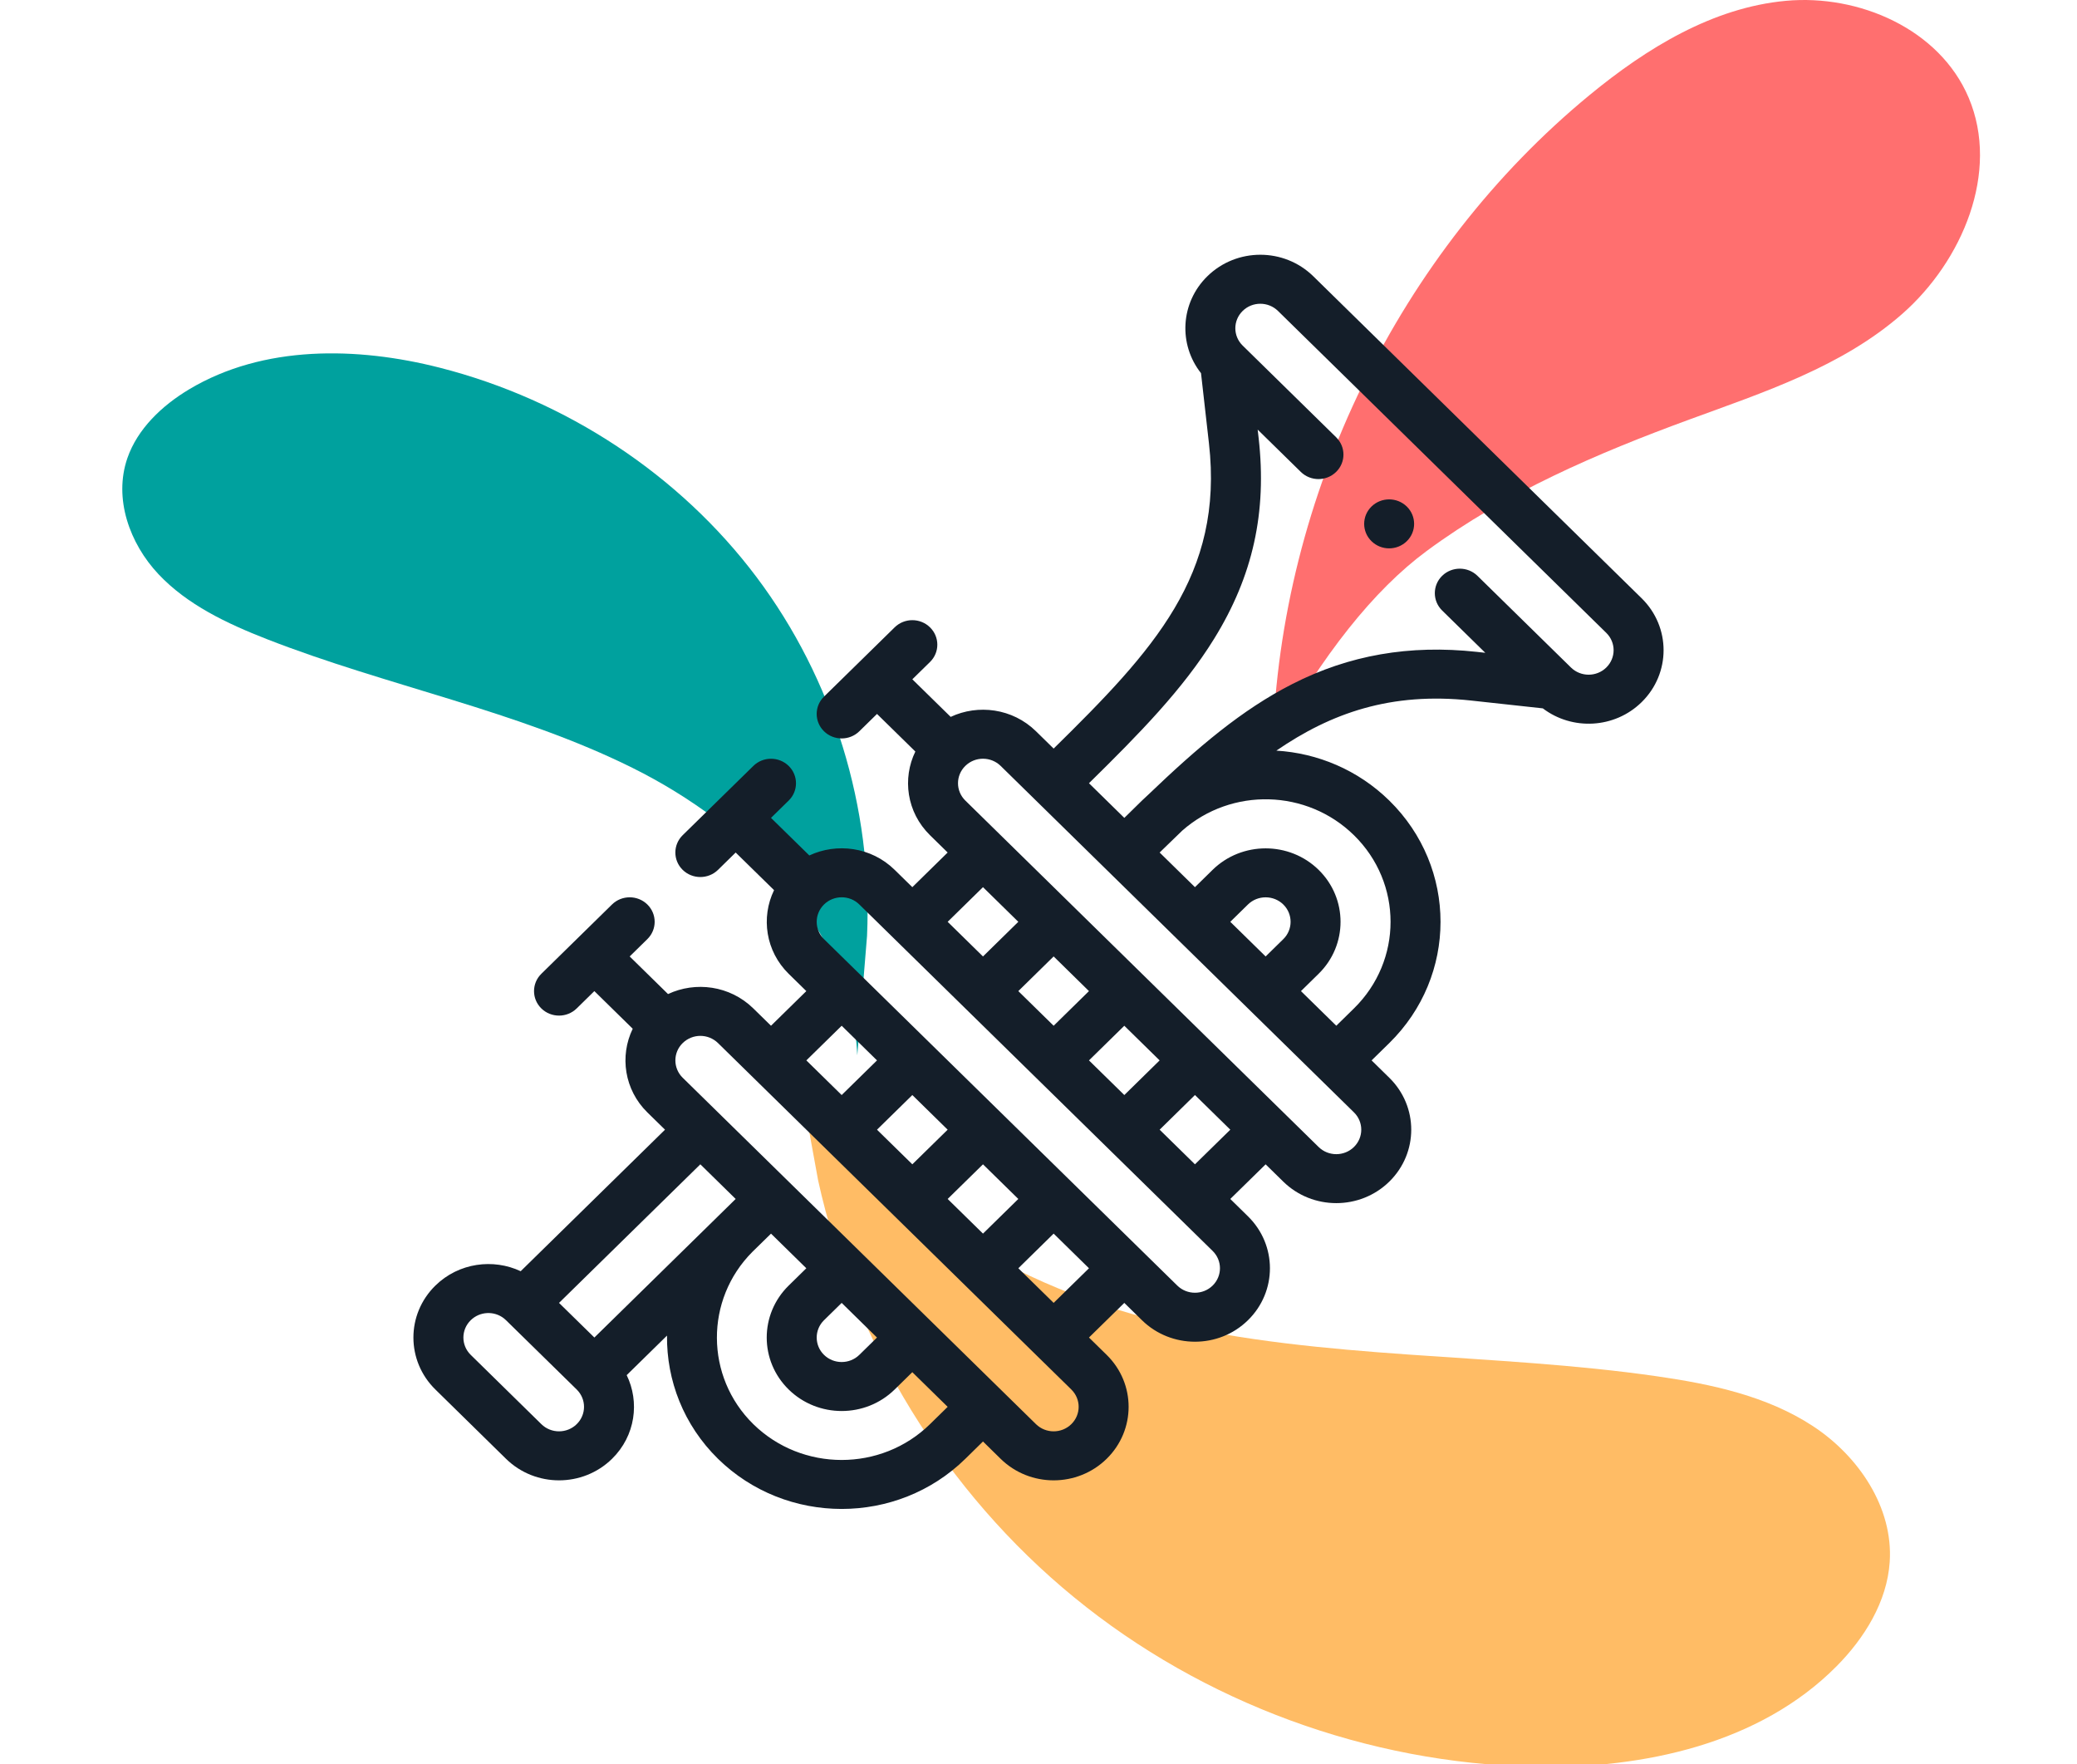
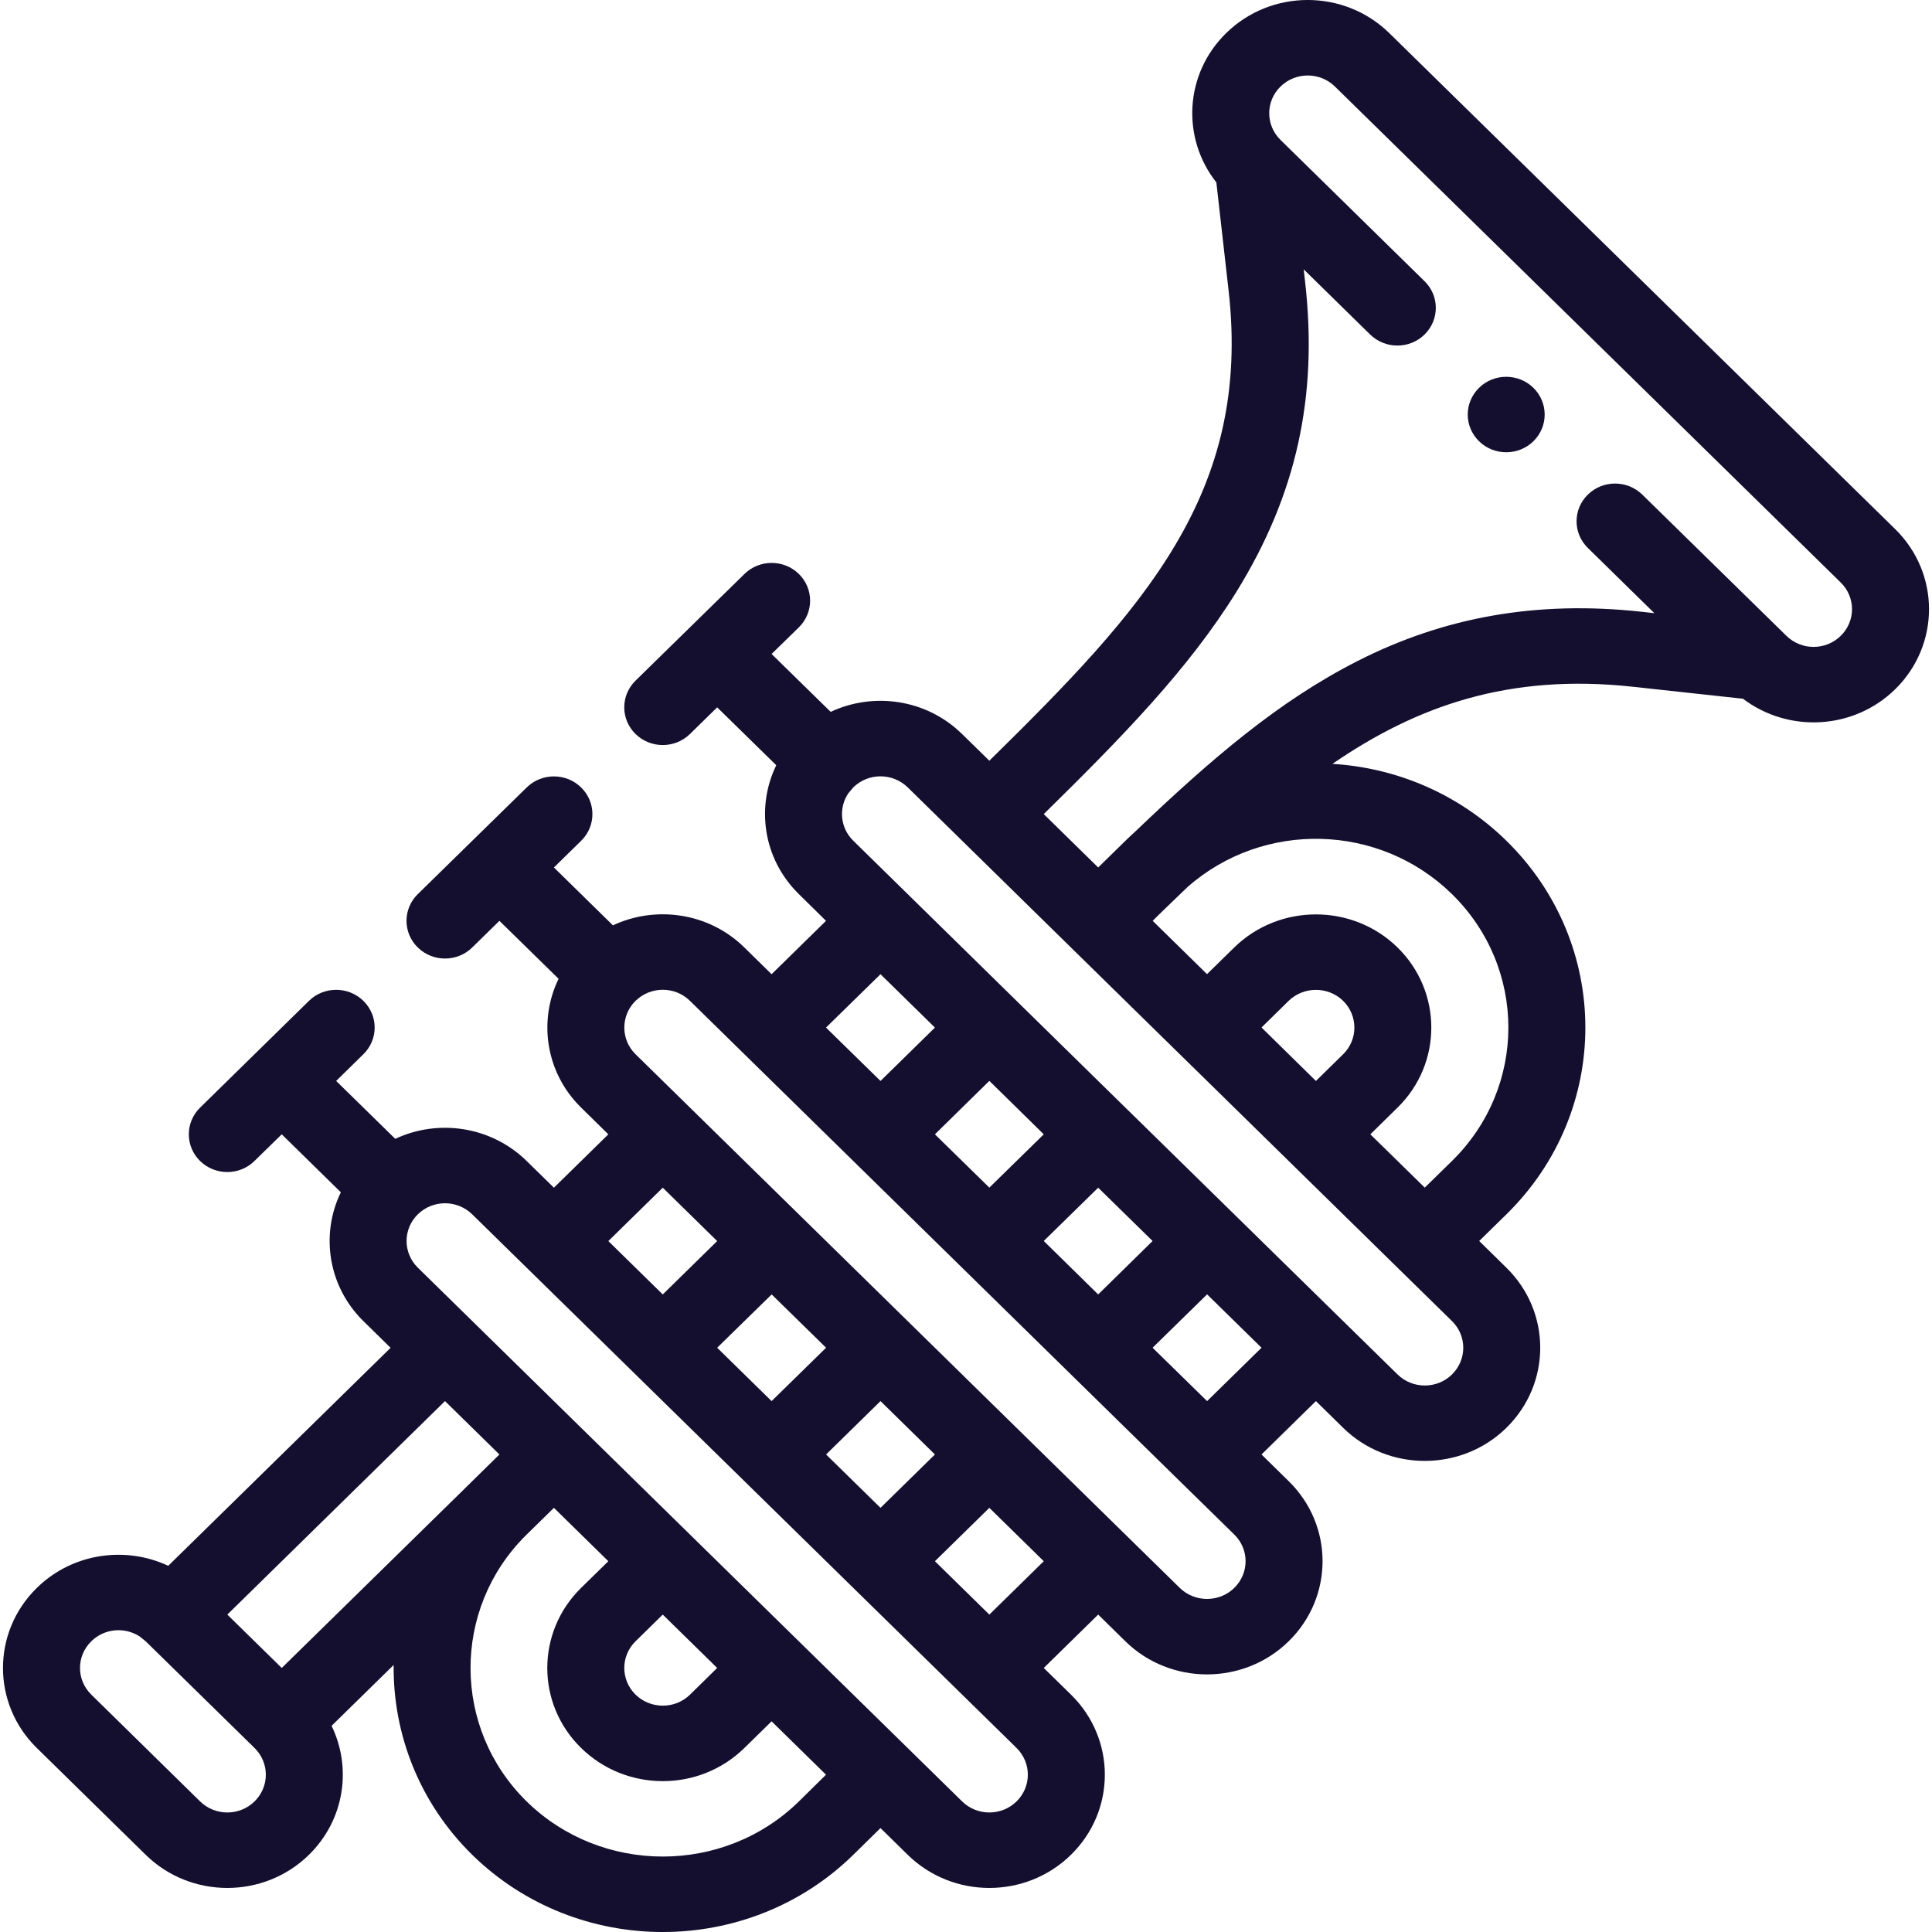
- <svg xmlns="http://www.w3.org/2000/svg" width="106px" height="90px" viewBox="0 0 106 90" version="1.1">
-   <g id="Icon-/-Trumpet" stroke="none" stroke-width="1" fill="none" fill-rule="evenodd">
-     <path d="M87.638,88.348 C79.429,90.488 70.514,89.779 62.742,86.367 C54.97,82.955 48.391,76.862 44.372,69.354 C41.748,64.452 40.204,58.586 41.943,53.301 C42.58,51.365 43.708,49.507 45.451,48.464 C47.846,47.031 50.999,47.423 53.421,48.811 C55.843,50.198 57.66,52.434 59.274,54.72 C64.159,61.639 67.728,69.492 73.204,75.949 C78.679,82.406 86.88,87.48 95.204,86.083 L87.638,88.348 Z" id="shape-blob-yellow" fill="#FFBC65" transform="translate(68.20442, 68.56163) scale(-1, 1) rotate(-63) translate(-68.20442, -68.56163) " />
-     <path d="M101.05,38 C100.663,25.281 94.599,12.853 84.876,4.851 C81.962,2.453 78.59,0.385 74.857,0.042 C71.125,-0.302 67.012,1.482 65.529,4.985 C63.924,8.774 65.851,13.325 68.922,16.02 C71.992,18.714 75.974,20.011 79.789,21.41 C84.488,23.133 89.148,25.131 93.19,28.117 C95.885,30.108 98.505,33.402 101.05,38 Z" id="shape-blob-red2" fill="#FF6F6F" transform="translate(83, 19) scale(-1, 1) translate(-83, -19) " />
-     <path d="M15.344,53.906 C12.411,48.043 11.588,41.229 13.048,34.877 C14.508,28.525 18.24,22.676 23.47,18.545 C26.885,15.848 31.217,13.821 35.602,14.351 C37.209,14.545 38.831,15.121 39.912,16.278 C41.398,17.87 41.579,20.301 40.871,22.328 C40.164,24.355 38.702,26.053 37.17,27.604 C32.532,32.3 26.965,36.143 22.778,41.216 C18.592,46.288 15.904,53.207 18.276,59.267 L15.344,53.906 Z" id="shape-blob-green" fill="#00A19E" transform="translate(26.80643, 36.7665) scale(-1, 1) rotate(24) translate(-26.80643, -36.7665) " />
-     <g id="iOS-/-Icon-/-Guitar" transform="translate(21, 12.99991)">
-       <polygon id="Path" points="0 9.37579958e-05 64 9.37579958e-05 64 64 0 64" />
-       <path d="M40.616,1.099 C42.111,-0.367 44.53,-0.366 46.025,1.099 L46.025,1.099 L62.78,17.528 C64.275,18.994 64.275,21.365 62.78,22.831 C61.398,24.186 59.233,24.284 57.738,23.147 L57.738,23.147 L54.086,22.749 C49.979,22.302 46.928,23.39 44.139,25.304 C46.24,25.431 48.301,26.283 49.902,27.852 C53.39,31.272 53.389,36.807 49.902,40.227 L49.902,40.227 L49,41.111 L49.902,41.996 C51.397,43.461 51.396,45.833 49.902,47.298 C48.411,48.76 45.984,48.76 44.493,47.298 L44.493,47.298 L43.592,46.415 L41.788,48.182 L42.689,49.066 C44.186,50.532 44.185,52.906 42.689,54.371 C41.198,55.833 38.771,55.831 37.281,54.37 L37.281,54.37 L36.379,53.486 L34.576,55.253 L35.478,56.137 C36.974,57.603 36.972,59.976 35.478,61.442 C33.983,62.907 31.563,62.907 30.068,61.442 L30.068,61.442 L29.167,60.558 L28.266,61.442 C24.786,64.854 19.124,64.852 15.644,61.442 C13.883,59.715 13.015,57.431 13.041,55.154 L13.041,55.154 L10.983,57.172 C11.648,58.533 11.438,60.263 10.235,61.442 C8.741,62.907 6.32,62.907 4.825,61.442 L4.825,61.442 L1.22,57.905 C-0.275,56.439 -0.275,54.068 1.219,52.603 C2.42,51.426 4.181,51.215 5.573,51.869 L5.573,51.869 L12.939,44.647 L12.037,43.764 C10.863,42.611 10.615,40.889 11.291,39.496 L11.291,39.496 L9.333,37.575 L8.431,38.46 C7.932,38.948 7.125,38.947 6.627,38.459 C6.13,37.971 6.13,37.179 6.628,36.691 L6.628,36.691 L10.234,33.155 C10.732,32.667 11.539,32.667 12.037,33.154 C12.535,33.643 12.536,34.434 12.038,34.922 L12.038,34.922 L11.136,35.807 L13.093,37.726 C14.488,37.07 16.245,37.284 17.445,38.458 L17.445,38.458 L18.348,39.343 L20.151,37.575 L19.25,36.692 C18.075,35.539 17.827,33.817 18.504,32.423 L18.504,32.423 L16.545,30.504 L15.644,31.388 C15.146,31.876 14.338,31.876 13.84,31.388 C13.342,30.899 13.343,30.108 13.84,29.62 C15.174,28.312 16.229,27.278 17.448,26.084 C17.945,25.596 18.753,25.597 19.251,26.085 C19.748,26.573 19.748,27.365 19.25,27.853 L19.25,27.853 L18.348,28.736 L20.304,30.653 C21.695,30.001 23.46,30.209 24.66,31.388 L24.66,31.388 L25.561,32.271 L27.364,30.503 L26.463,29.62 C25.263,28.443 25.048,26.716 25.715,25.35 L25.715,25.35 L23.758,23.432 L22.856,24.316 C22.358,24.804 21.551,24.804 21.053,24.316 C20.555,23.828 20.555,23.036 21.053,22.548 C21.799,21.817 22.458,21.171 23.102,20.54 L23.874,19.783 C24.132,19.53 24.392,19.275 24.66,19.012 C25.158,18.524 25.966,18.525 26.463,19.013 C26.961,19.501 26.961,20.293 26.463,20.781 L26.463,20.781 L25.561,21.664 L27.518,23.582 C28.913,22.927 30.671,23.141 31.87,24.314 L31.87,24.314 L32.773,25.199 C37.876,20.182 41.461,16.341 40.699,9.624 L40.699,9.624 L40.294,6.043 C39.134,4.576 39.235,2.454 40.616,1.099 Z M18.349,49.951 L17.404,50.876 C14.966,53.313 14.984,57.258 17.447,59.674 C19.933,62.11 23.977,62.11 26.463,59.673 L26.463,59.673 L27.364,58.79 L25.56,57.021 L24.659,57.905 C23.166,59.37 20.743,59.368 19.25,57.905 C17.756,56.442 17.757,54.064 19.251,52.601 L19.251,52.601 L20.151,51.718 L18.349,49.951 Z M4.721,54.278 C4.22,53.883 3.488,53.914 3.023,54.37 C2.525,54.859 2.525,55.649 3.023,56.137 L3.023,56.137 L6.629,59.674 C7.127,60.162 7.934,60.162 8.432,59.673 C8.931,59.185 8.93,58.394 8.432,57.905 L8.432,57.905 L4.825,54.37 L4.825,54.37 Z M21.955,53.486 L21.053,54.37 C20.555,54.858 20.558,55.652 21.053,56.137 C21.551,56.625 22.36,56.624 22.855,56.138 L22.855,56.138 L23.757,55.254 L21.955,53.486 Z M14.742,46.414 L7.53,53.486 L9.334,55.253 L15.583,49.126 L15.583,49.126 L15.64,49.069 L16.545,48.182 L14.742,46.414 Z M32.773,49.95 L30.971,51.718 L32.773,53.485 L34.576,51.718 L32.773,49.95 Z M22.856,33.155 C22.352,32.659 21.544,32.673 21.055,33.154 C20.556,33.643 20.556,34.436 21.053,34.924 C23.435,37.259 36.373,49.944 39.084,52.602 C39.581,53.089 40.39,53.089 40.887,52.602 C41.388,52.11 41.383,51.32 40.887,50.834 L40.887,50.834 L39.084,49.066 C35.603,45.653 26.346,36.577 22.856,33.155 Z M29.167,46.414 L27.364,48.182 L29.167,49.95 L30.97,48.182 L29.167,46.414 Z M39.985,42.878 L38.183,44.647 L39.985,46.414 L41.789,44.647 L39.985,42.878 Z M25.561,42.879 L23.758,44.647 L25.561,46.414 L27.364,44.647 L25.561,42.879 Z M30.068,26.083 C29.577,25.603 28.775,25.587 28.266,26.083 C28.266,26.084 28.265,26.084 28.265,26.084 C27.769,26.57 27.766,27.362 28.266,27.852 C28.592,28.172 31.94,31.455 35.667,35.109 L36.292,35.721 C36.396,35.823 36.501,35.926 36.605,36.029 L37.55,36.955 C41.75,41.073 45.874,45.117 46.296,45.53 C46.793,46.018 47.602,46.018 48.099,45.53 C48.597,45.042 48.597,44.251 48.099,43.763 C47.761,43.432 44.079,39.822 40.126,35.945 L39.5,35.331 L39.5,35.331 L38.872,34.716 C34.686,30.611 30.557,26.563 30.068,26.083 Z M21.955,39.343 L20.152,41.111 L21.955,42.879 L23.758,41.111 L21.955,39.343 Z M36.379,39.343 L34.576,41.111 L36.38,42.879 L38.182,41.111 L36.379,39.343 Z M48.099,29.62 C45.702,27.27 41.859,27.167 39.34,29.382 C39.005,29.703 38.667,30.031 38.326,30.364 C38.279,30.41 38.231,30.457 38.183,30.504 L38.183,30.504 L39.985,32.271 L40.886,31.387 C42.378,29.926 44.805,29.926 46.296,31.387 C47.788,32.849 47.788,35.229 46.296,36.691 L46.296,36.691 L45.395,37.575 L47.198,39.342 L48.099,38.459 C50.59,36.016 50.59,32.062 48.099,29.62 Z M32.773,35.806 L30.97,37.575 L32.773,39.343 L34.576,37.575 L32.773,35.806 Z M44.493,33.155 C43.996,32.668 43.187,32.668 42.689,33.156 L42.689,33.156 L41.788,34.039 L43.592,35.807 L44.493,34.924 C44.99,34.436 44.99,33.643 44.493,33.155 Z M29.167,32.271 L27.364,34.039 L29.167,35.807 L30.97,34.039 L29.167,32.271 Z M44.222,2.867 C43.723,2.378 42.917,2.378 42.419,2.867 C41.921,3.356 41.921,4.146 42.419,4.634 L42.419,4.634 L47.19,9.313 C47.688,9.802 47.688,10.593 47.19,11.081 C46.692,11.57 45.885,11.569 45.387,11.081 L45.387,11.081 L43.185,8.922 L43.234,9.348 C43.664,13.141 42.942,16.398 40.962,19.598 C39.364,22.182 37.146,24.441 34.576,26.967 L34.576,26.967 L36.38,28.736 C36.428,28.689 36.476,28.642 36.523,28.596 C36.524,28.595 36.524,28.595 36.524,28.595 L37.28,27.853 C37.376,27.759 37.479,27.663 37.586,27.567 C40.142,25.119 42.374,23.22 44.952,21.906 C47.853,20.427 50.933,19.89 54.367,20.264 L54.367,20.264 L54.802,20.312 L52.6,18.153 C52.102,17.665 52.102,16.873 52.599,16.385 C53.097,15.897 53.905,15.897 54.403,16.385 L54.403,16.385 L59.175,21.063 C59.673,21.551 60.479,21.551 60.977,21.063 C61.476,20.574 61.476,19.784 60.977,19.295 L60.977,19.295 Z M48.994,12.849 C49.491,12.361 50.298,12.361 50.797,12.849 C51.294,13.338 51.294,14.129 50.797,14.616 C50.298,15.105 49.491,15.105 48.994,14.616 C48.496,14.129 48.496,13.337 48.994,12.849 Z M33.599,57.83 L33.564,57.795 C33.38,57.615 32.922,57.167 31.871,56.137 C30.341,54.637 27.304,51.659 24.196,48.612 L23.348,47.781 C20.24,44.733 17.193,41.746 15.644,40.227 C15.145,39.739 14.343,39.736 13.84,40.228 C13.344,40.714 13.344,41.508 13.841,41.996 C17.646,45.725 25.697,53.619 31.871,59.673 C32.37,60.162 33.177,60.162 33.675,59.673 C34.174,59.185 34.174,58.394 33.675,57.905 L33.675,57.905 L33.673,57.903 L33.662,57.892 L33.611,57.842 C33.606,57.837 33.602,57.833 33.599,57.83 Z" id="Combined-Shape" fill="#141E29" fill-rule="nonzero" />
-     </g>
+ <svg xmlns="http://www.w3.org/2000/svg" width="24px" height="24px" viewBox="0 0 24 24" version="1.1">
+   <g id="iOS-/-Icon-/-Instrument-/-Trumpet" stroke="none" stroke-width="1" fill="none" fill-rule="evenodd">
+     <polygon id="Path" points="0 0 24 0 24 24 0 24" />
+     <path d="M15.231,0.412 C15.792,-0.138 16.699,-0.137 17.259,0.412 L17.259,0.412 L23.543,6.573 C24.103,7.123 24.103,8.012 23.543,8.562 C23.024,9.07 22.213,9.106 21.652,8.68 L21.652,8.68 L20.282,8.531 C18.742,8.363 17.598,8.771 16.552,9.489 C17.34,9.537 18.113,9.856 18.713,10.444 C20.021,11.727 20.021,13.803 18.713,15.085 L18.713,15.085 L18.375,15.416 L18.713,15.748 C19.274,16.298 19.273,17.187 18.713,17.737 C18.154,18.285 17.244,18.285 16.685,17.737 L16.685,17.737 L16.347,17.405 L15.671,18.068 L16.009,18.4 C16.57,18.949 16.569,19.84 16.008,20.389 C15.449,20.937 14.539,20.937 13.98,20.389 L13.98,20.389 L13.642,20.057 L12.966,20.72 L13.304,21.051 C13.865,21.601 13.865,22.491 13.304,23.041 C12.744,23.59 11.836,23.59 11.276,23.041 L11.276,23.041 L10.938,22.709 L10.6,23.041 C9.295,24.32 7.171,24.32 5.866,23.041 C5.206,22.393 4.881,21.537 4.89,20.683 L4.89,20.683 L4.119,21.439 C4.368,21.95 4.289,22.598 3.838,23.041 C3.278,23.59 2.37,23.59 1.81,23.041 L1.81,23.041 L0.457,21.714 C-0.103,21.165 -0.103,20.275 0.457,19.726 C0.907,19.285 1.568,19.206 2.09,19.451 L2.09,19.451 L4.852,16.743 L4.514,16.411 C4.074,15.979 3.98,15.333 4.234,14.811 L4.234,14.811 L3.5,14.091 L3.161,14.422 C2.975,14.606 2.672,14.605 2.485,14.422 C2.299,14.239 2.299,13.942 2.486,13.759 L2.486,13.759 L3.838,12.433 C4.024,12.25 4.327,12.25 4.514,12.433 C4.701,12.616 4.701,12.913 4.514,13.096 L4.514,13.096 L4.176,13.428 L4.91,14.147 C5.433,13.901 6.092,13.982 6.542,14.422 L6.542,14.422 L6.881,14.754 L7.557,14.091 L7.219,13.759 C6.778,13.327 6.685,12.681 6.939,12.159 L6.939,12.159 L6.204,11.439 L5.866,11.77 C5.68,11.953 5.377,11.953 5.19,11.77 C5.003,11.587 5.003,11.29 5.19,11.107 C5.69,10.617 6.086,10.229 6.543,9.782 C6.73,9.599 7.032,9.599 7.219,9.782 C7.406,9.965 7.406,10.262 7.219,10.445 L7.219,10.445 L6.881,10.776 L7.614,11.495 C8.135,11.25 8.798,11.328 9.248,11.771 L9.248,11.771 L9.585,12.102 L10.261,11.439 L9.924,11.107 C9.474,10.666 9.393,10.018 9.643,9.506 L9.643,9.506 L8.909,8.787 L8.571,9.118 C8.384,9.301 8.082,9.301 7.895,9.118 C7.708,8.935 7.708,8.638 7.895,8.455 C8.399,7.962 8.796,7.573 9.248,7.13 C9.434,6.947 9.737,6.947 9.924,7.13 C10.11,7.313 10.11,7.61 9.924,7.793 L9.924,7.793 L9.585,8.124 L10.319,8.843 C10.843,8.597 11.502,8.678 11.951,9.118 L11.951,9.118 L12.29,9.45 C14.204,7.568 15.548,6.128 15.262,3.609 L15.262,3.609 L15.11,2.266 C14.675,1.716 14.713,0.92 15.231,0.412 Z M6.881,18.731 L6.527,19.078 C5.612,19.992 5.619,21.472 6.542,22.378 C7.475,23.291 8.992,23.291 9.924,22.378 L9.924,22.378 L10.261,22.046 L9.585,21.383 L9.247,21.714 C8.687,22.264 7.779,22.263 7.219,21.714 C6.658,21.166 6.659,20.274 7.219,19.725 L7.219,19.725 L7.557,19.394 L6.881,18.731 Z M1.734,20.328 C1.549,20.208 1.297,20.228 1.134,20.389 C0.947,20.572 0.947,20.868 1.134,21.051 L1.134,21.051 L2.486,22.378 C2.673,22.561 2.975,22.561 3.162,22.378 C3.349,22.194 3.349,21.898 3.162,21.714 L3.162,21.714 L3.162,21.714 L1.81,20.389 L1.81,20.389 Z M5.866,15.085 C5.679,14.902 5.378,14.901 5.19,15.085 C5.004,15.268 5.004,15.565 5.191,15.748 C6.617,17.147 9.636,20.107 11.952,22.378 C12.139,22.561 12.441,22.561 12.628,22.378 C12.815,22.194 12.815,21.898 12.628,21.714 L12.628,21.714 L12.615,21.702 C12.612,21.698 12.608,21.694 12.603,21.689 L12.561,21.648 C12.478,21.567 12.304,21.396 11.952,21.051 C10.752,19.875 7.081,16.276 5.866,15.085 Z M8.233,20.057 L7.895,20.389 C7.708,20.572 7.709,20.869 7.895,21.051 C8.082,21.234 8.385,21.234 8.571,21.052 L8.571,21.052 L8.909,20.72 L8.233,20.057 Z M5.528,17.405 L2.824,20.057 L3.5,20.72 L5.844,18.422 L5.844,18.422 L5.865,18.401 L6.204,18.068 L5.528,17.405 Z M12.29,18.731 L11.614,19.394 L12.29,20.057 L12.966,19.394 L12.29,18.731 Z M8.571,12.433 C8.382,12.247 8.079,12.252 7.895,12.433 C7.709,12.616 7.709,12.914 7.895,13.096 C8.788,13.972 13.64,18.729 14.656,19.726 C14.843,19.908 15.146,19.908 15.332,19.726 C15.521,19.541 15.519,19.245 15.333,19.063 L15.333,19.063 L14.656,18.4 C13.351,17.12 9.88,13.716 8.571,12.433 Z M10.938,17.405 L10.262,18.068 L10.938,18.731 L11.614,18.068 L10.938,17.405 Z M14.995,16.079 L14.318,16.742 L14.995,17.405 L15.671,16.742 L14.995,16.079 Z M9.586,16.08 L8.909,16.742 L9.585,17.405 L10.262,16.742 L9.586,16.08 Z M11.276,9.781 C11.091,9.601 10.791,9.595 10.6,9.781 L10.6,9.781 L10.538,9.855 C10.416,10.036 10.436,10.284 10.6,10.444 C10.733,10.575 12.205,12.018 13.743,13.527 L14.183,13.958 C15.722,15.467 17.206,16.922 17.361,17.074 C17.548,17.257 17.851,17.257 18.037,17.074 C18.224,16.891 18.224,16.594 18.037,16.411 C17.907,16.283 16.446,14.851 14.914,13.349 L14.475,12.919 C12.941,11.414 11.455,9.957 11.276,9.781 Z M8.233,14.754 L7.557,15.417 L8.233,16.08 L8.909,15.417 L8.233,14.754 Z M13.642,14.754 L12.966,15.416 L13.642,16.08 L14.318,15.416 L13.642,14.754 Z M18.037,11.107 C17.138,10.226 15.697,10.188 14.753,11.018 C14.627,11.139 14.5,11.261 14.372,11.386 L14.372,11.386 L14.319,11.439 L14.994,12.101 L15.332,11.77 C15.892,11.222 16.802,11.222 17.361,11.77 C17.92,12.319 17.92,13.211 17.361,13.759 L17.361,13.759 L17.023,14.091 L17.699,14.753 L18.037,14.422 C18.971,13.506 18.971,12.023 18.037,11.107 Z M12.29,13.427 L11.614,14.091 L12.29,14.753 L12.966,14.091 L12.29,13.427 Z M16.685,12.433 C16.499,12.251 16.195,12.251 16.008,12.433 L16.008,12.433 L15.671,12.764 L16.347,13.428 L16.685,13.096 C16.871,12.914 16.871,12.616 16.685,12.433 Z M10.938,12.102 L10.261,12.765 L10.938,13.428 L11.614,12.765 L10.938,12.102 Z M16.583,1.075 C16.396,0.892 16.094,0.892 15.907,1.075 C15.72,1.258 15.72,1.555 15.907,1.738 L15.907,1.738 L17.696,3.493 C17.883,3.676 17.883,3.972 17.696,4.156 C17.509,4.339 17.207,4.338 17.02,4.155 L17.02,4.155 L16.195,3.346 L16.213,3.506 C16.374,4.928 16.103,6.149 15.361,7.349 C14.761,8.318 13.93,9.165 12.966,10.113 L12.966,10.113 L13.642,10.776 C13.66,10.759 13.678,10.741 13.696,10.723 L13.696,10.723 L13.98,10.445 C14.016,10.409 14.055,10.373 14.095,10.337 C15.053,9.42 15.89,8.707 16.857,8.215 C17.945,7.66 19.1,7.459 20.388,7.599 L20.388,7.599 L20.551,7.617 L19.725,6.807 C19.538,6.624 19.538,6.327 19.725,6.144 C19.911,5.961 20.214,5.961 20.401,6.144 L20.401,6.144 L22.191,7.898 C22.378,8.082 22.68,8.082 22.867,7.898 C23.053,7.715 23.053,7.419 22.866,7.236 L22.866,7.236 Z M18.373,4.818 C18.559,4.635 18.862,4.635 19.049,4.818 C19.235,5.002 19.235,5.298 19.049,5.481 C18.862,5.664 18.559,5.664 18.373,5.481 C18.186,5.298 18.186,5.002 18.373,4.818 Z" id="Combined-Shape" fill="#150F2F" />
  </g>
</svg>
